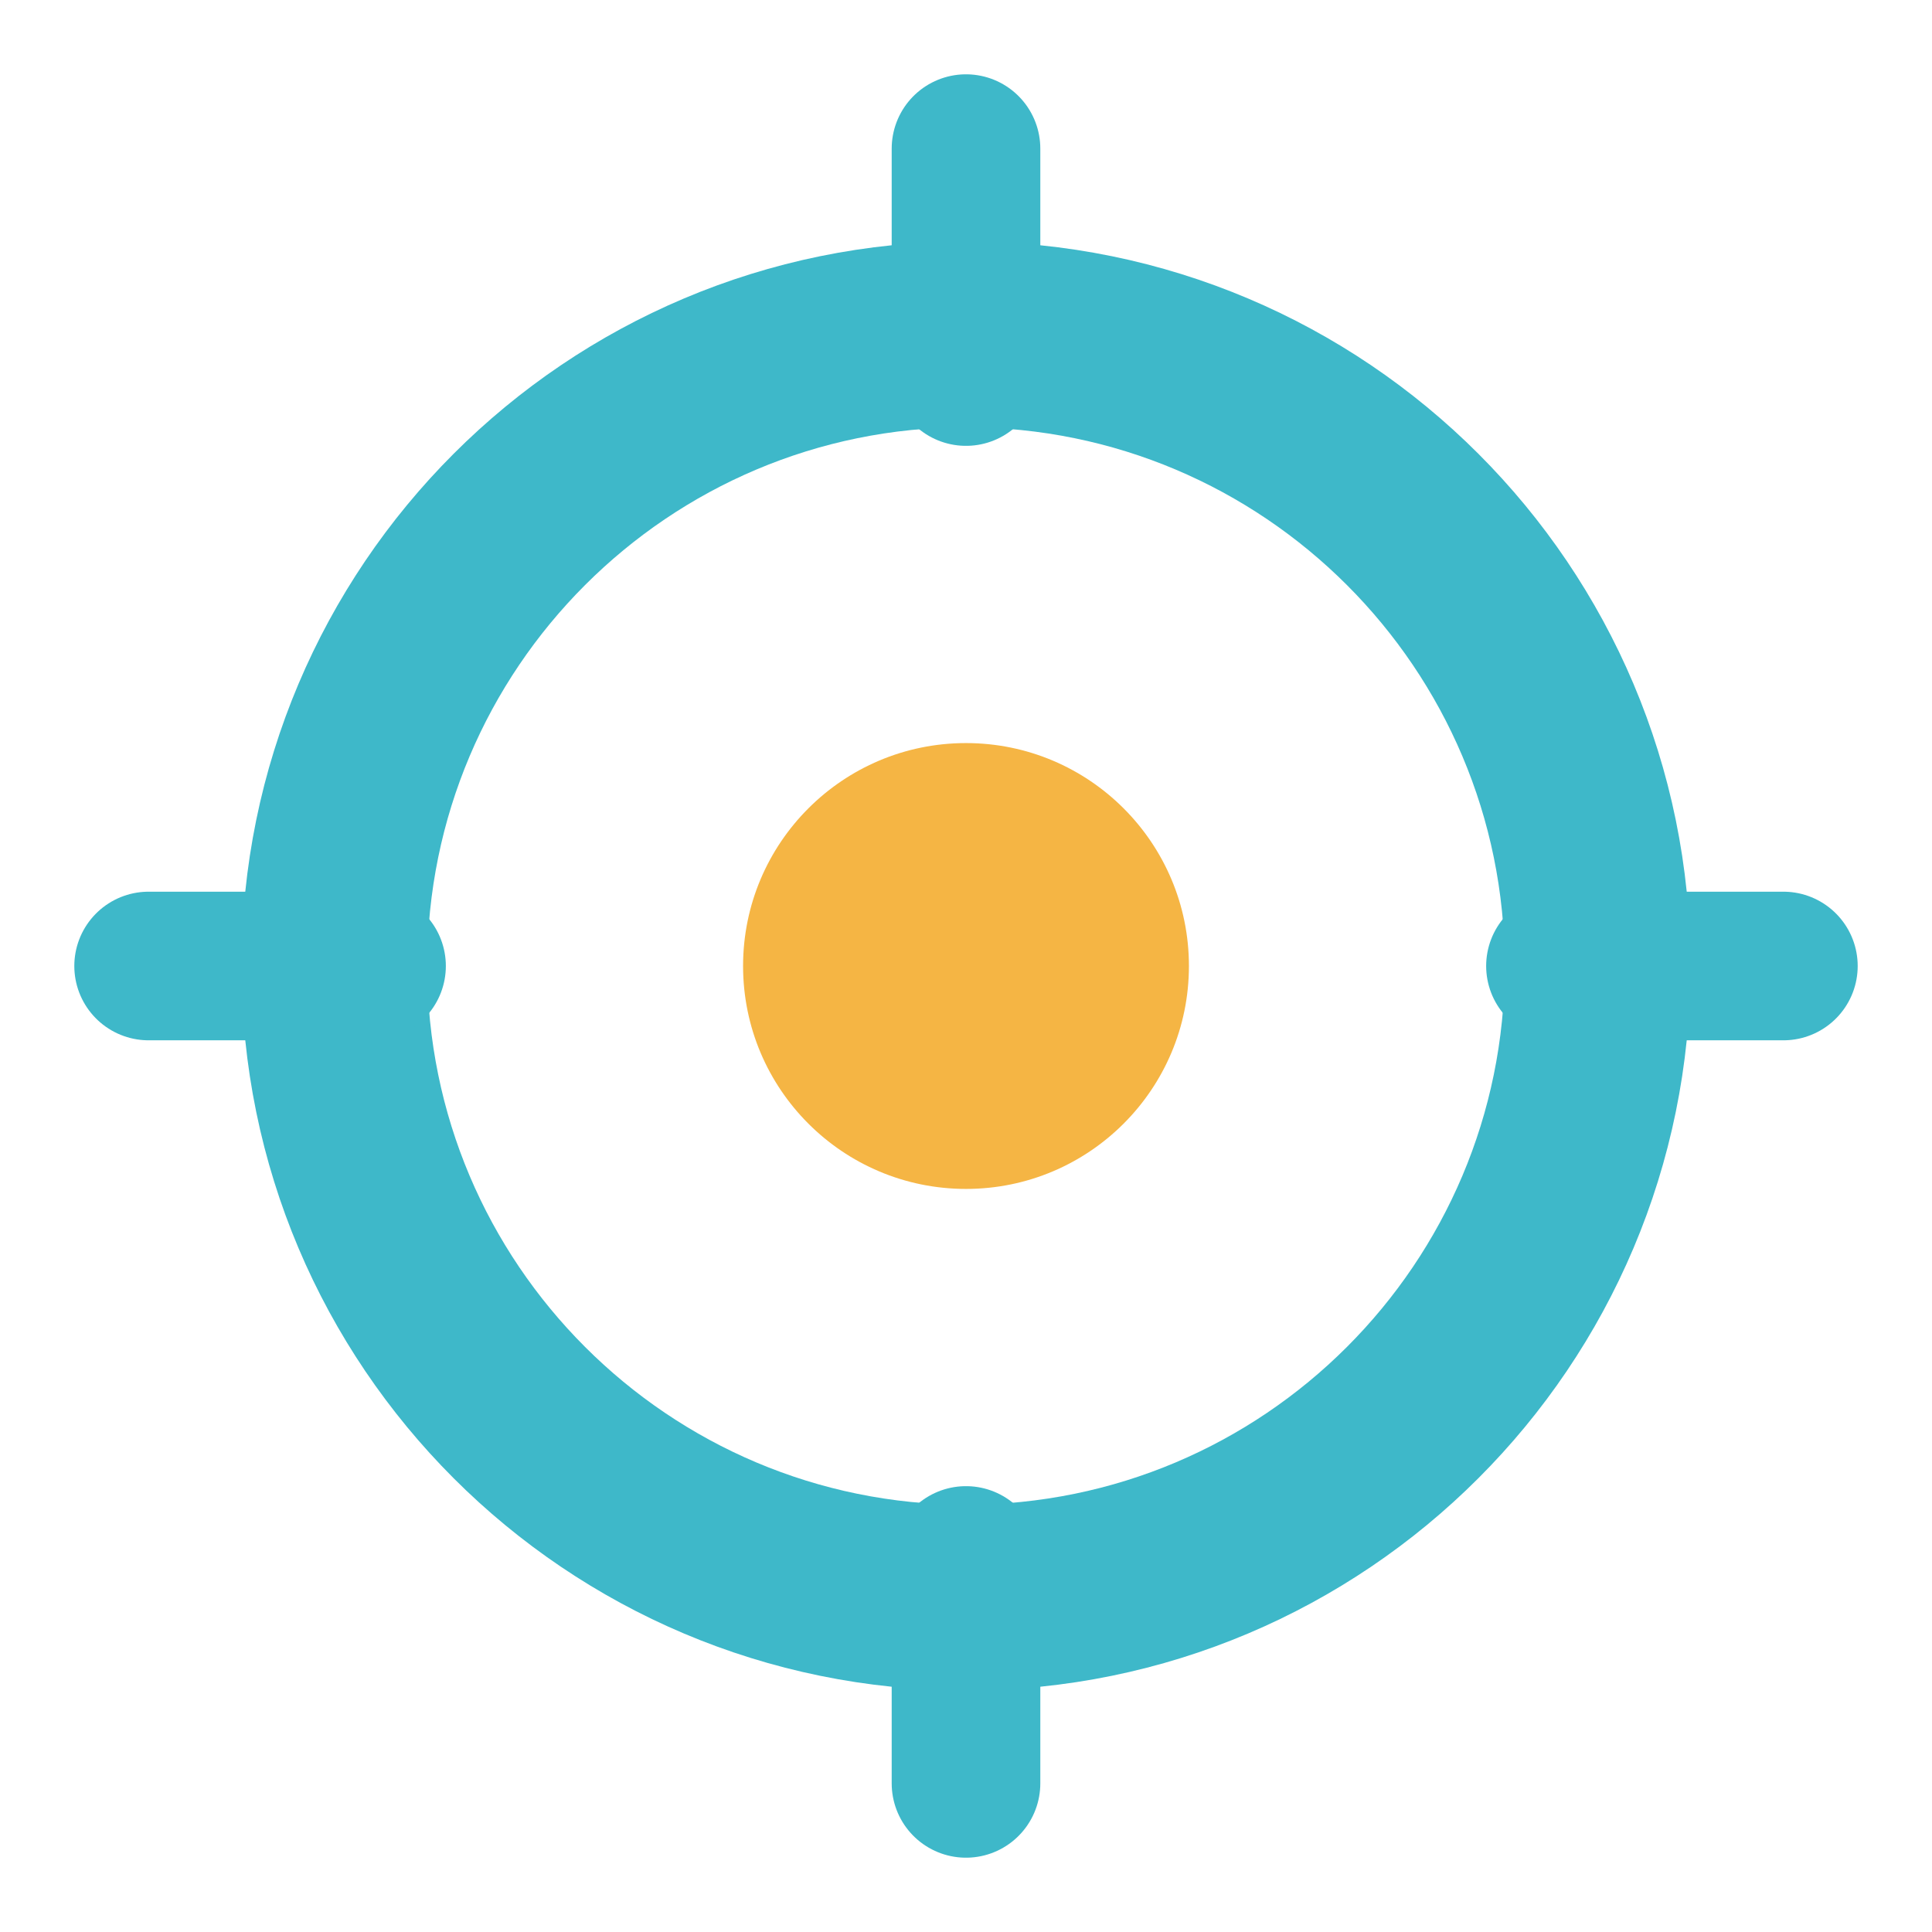
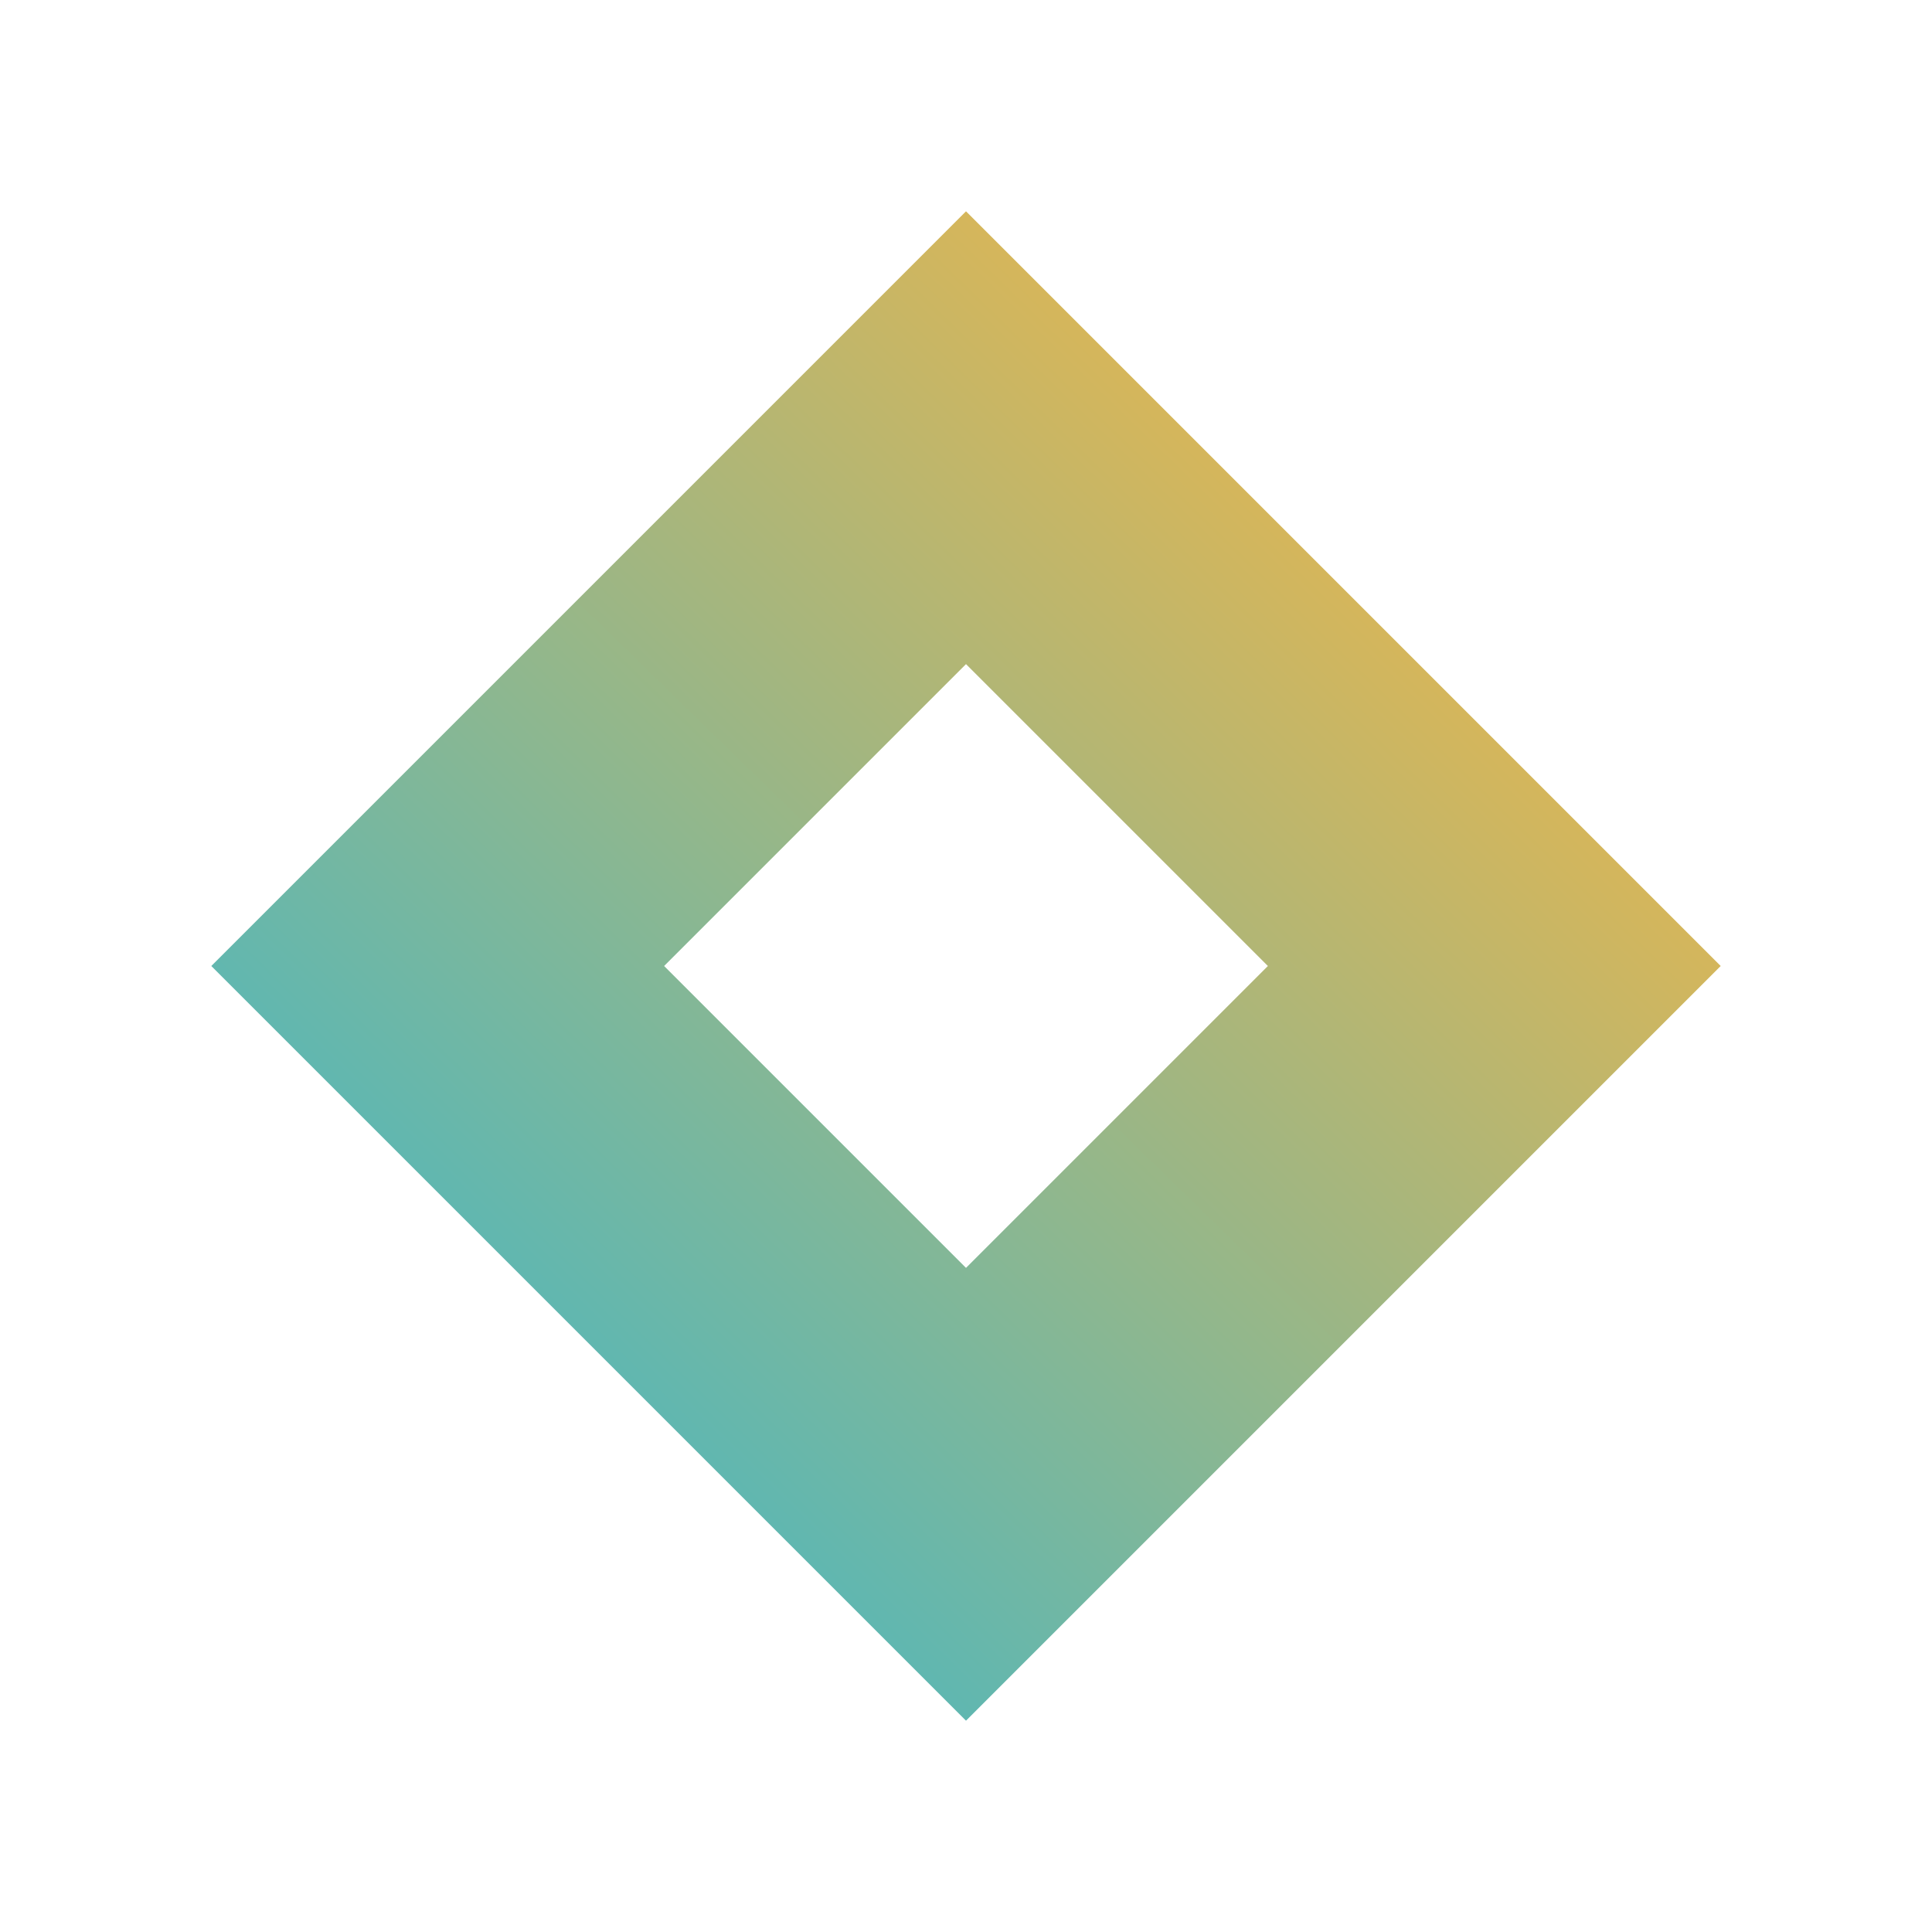
- <svg xmlns="http://www.w3.org/2000/svg" viewBox="6 6 52 52">
-   <circle cx="32" cy="32" r="17" fill="none" stroke="#3EB8C9" stroke-width="5" />
-   <path d="M32 10 L32 16" stroke="#3EB8C9" stroke-width="4" stroke-linecap="round" />
-   <path d="M32 48 L32 54" stroke="#3EB8C9" stroke-width="4" stroke-linecap="round" />
-   <path d="M10 32 L16 32" stroke="#3EB8C9" stroke-width="4" stroke-linecap="round" />
-   <path d="M48 32 L54 32" stroke="#3EB8C9" stroke-width="4" stroke-linecap="round" />
-   <circle cx="32" cy="32" r="6" fill="#F5B544" />
+ <svg xmlns="http://www.w3.org/2000/svg" viewBox="0 0 64 64">
+   <defs>
+     <linearGradient id="stargate-mark" x1="12" y1="52" x2="51" y2="12" gradientUnits="userSpaceOnUse">
+       <stop stop-color="#3EB8C9" />
+       <stop offset="1" stop-color="#F5B544" />
+     </linearGradient>
+   </defs>
+   <path fill="url(#stargate-mark)" fill-rule="evenodd" d="M32 7 57 32 32 57 7 32 32 7Zm0 15-10 10 10 10 10-10-10-10Z" />
</svg>
